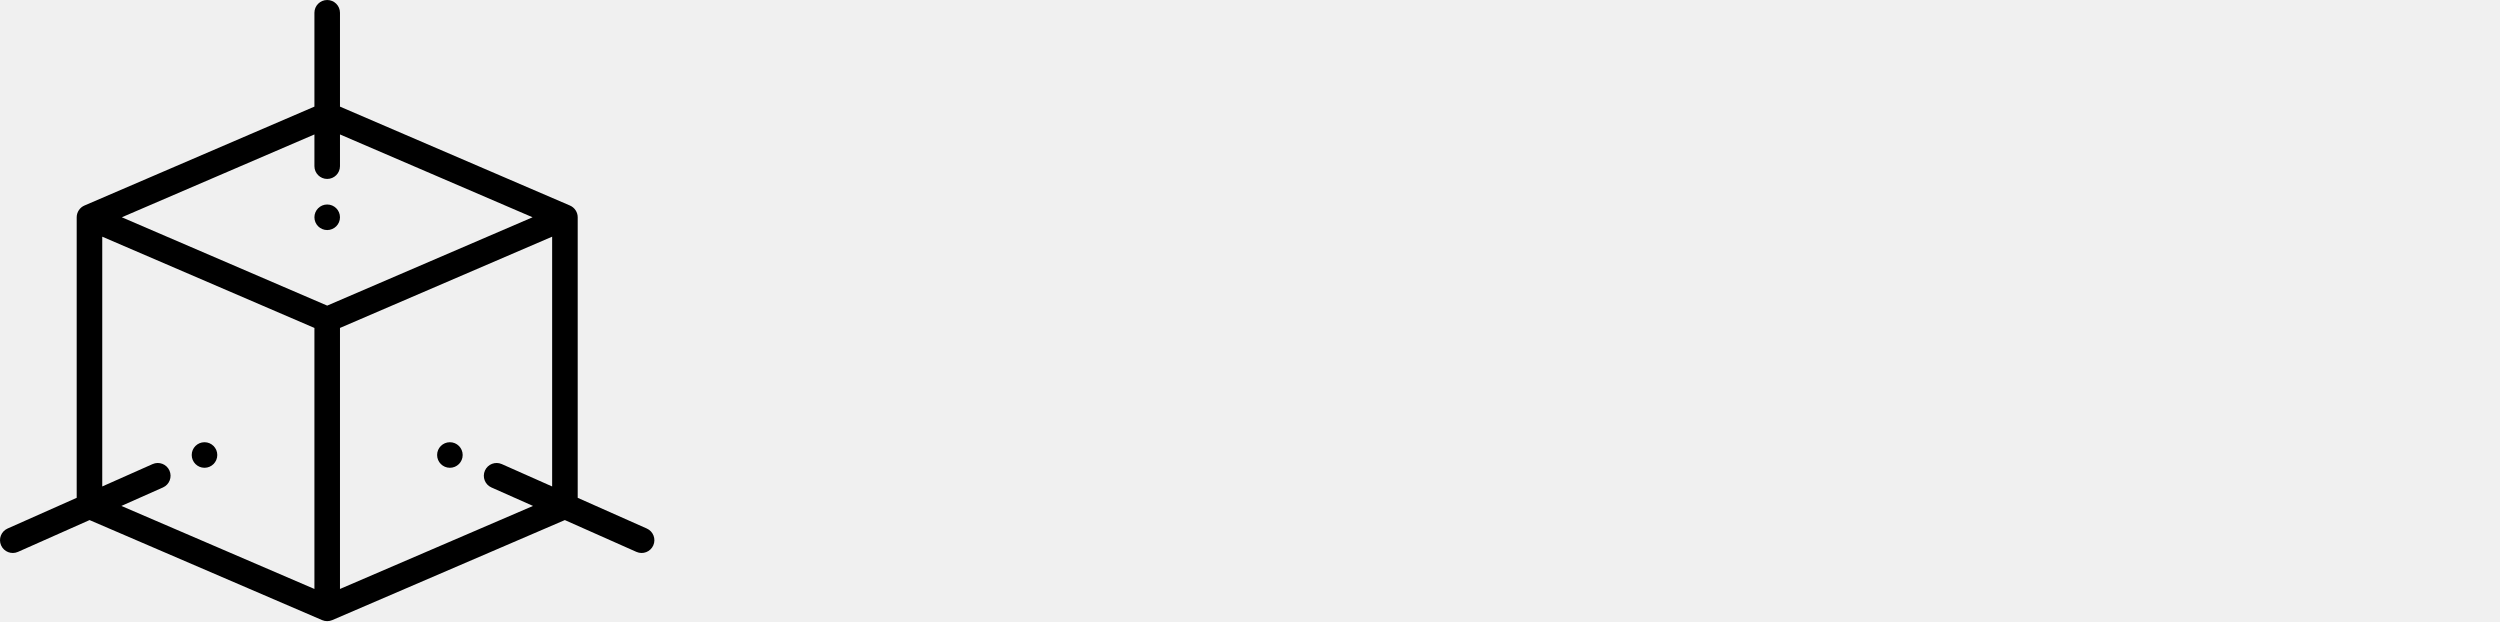
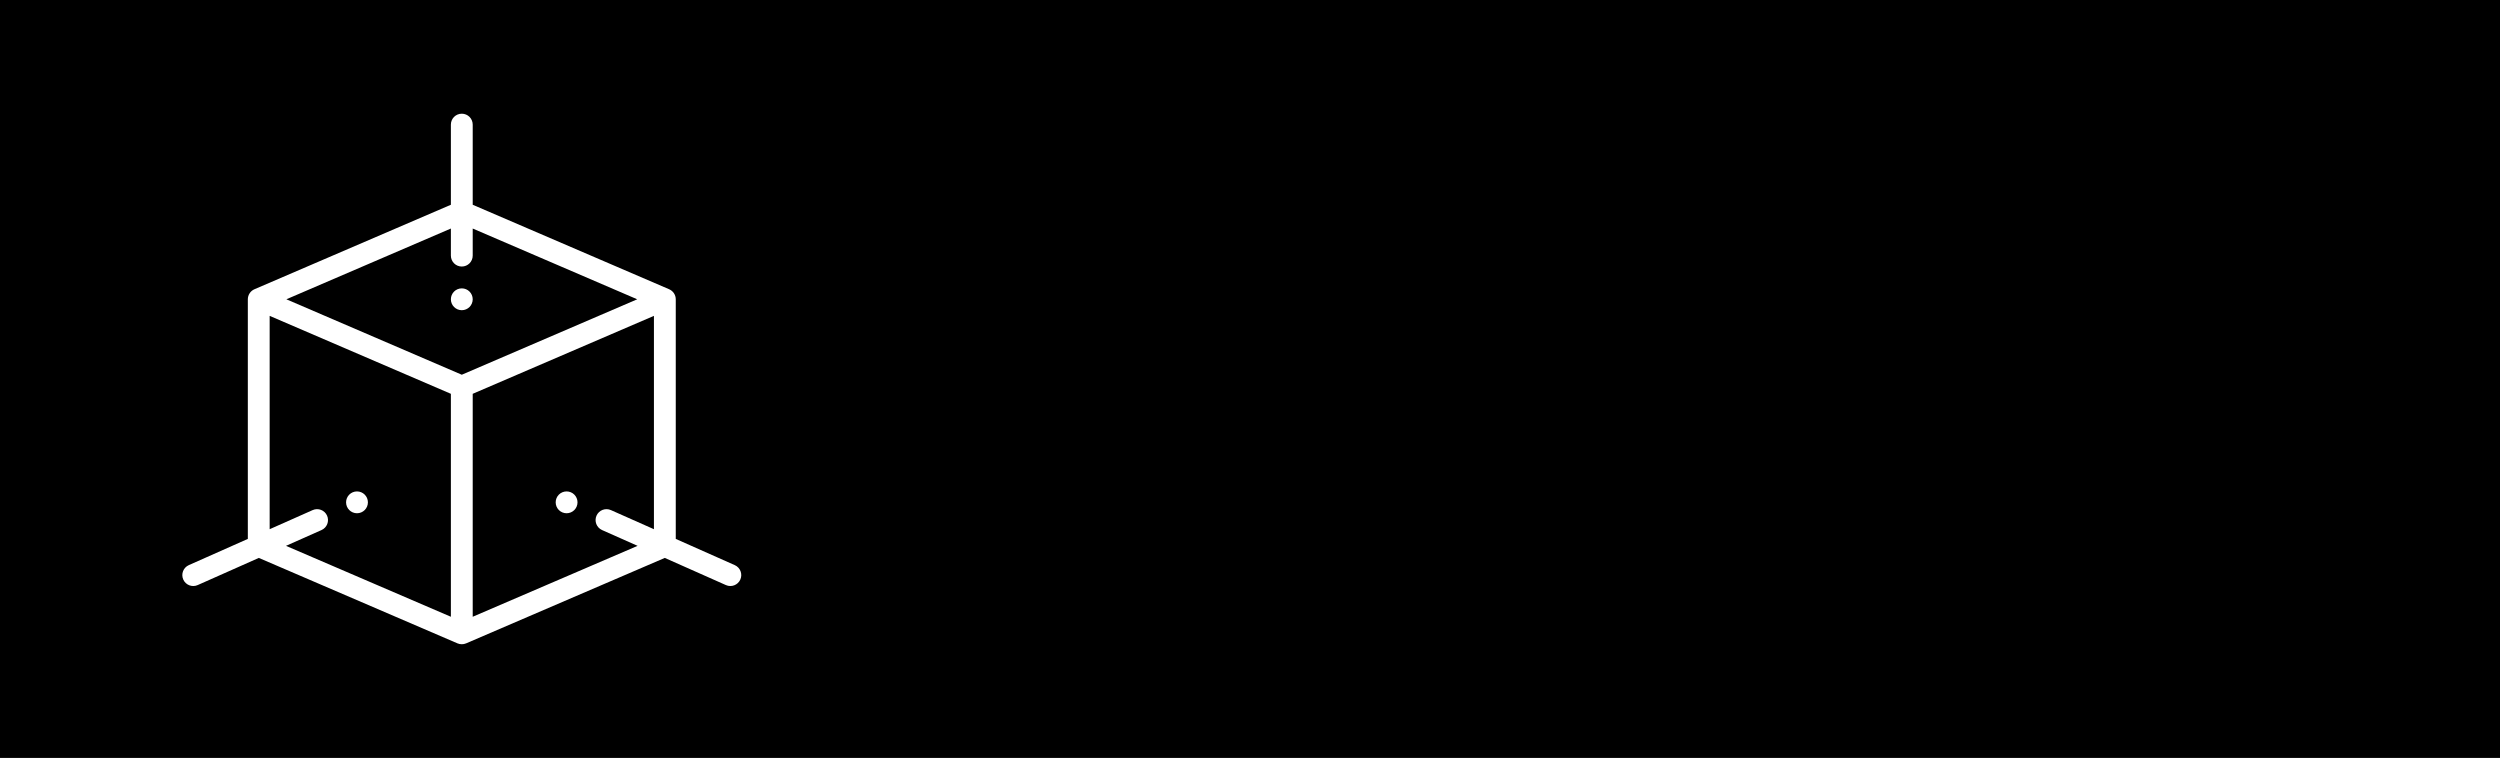
- <svg xmlns="http://www.w3.org/2000/svg" width="143.821mm" height="35.733mm" viewBox="0 0 143.821 35.733" version="1.1" id="svg8">
+ <svg xmlns="http://www.w3.org/2000/svg" width="168.38mm" height="51.048mm" viewBox="0 0 168.38 51.048" version="1.1" id="svg8">
  <defs id="defs2" />
-   <g id="layer1" transform="translate(-9.040866,-112.1982)">
+   <g id="layer1" transform="translate(91.18521,-46.10149)">
    <flowRoot xml:space="preserve" id="flowRoot21" style="font-style:normal;font-weight:normal;font-size:40px;line-height:1.25;font-family:sans-serif;letter-spacing:0px;word-spacing:0px;fill:#000000;fill-opacity:1;stroke:none" transform="matrix(0.5789065,0,0,0.5789065,81.30164,68.39884)">
      <flowRegion id="flowRegion23" style="fill:#000000">
        <rect id="rect25" width="630.335" height="122.228" x="-50.508" y="83.073" style="fill:#000000" />
      </flowRegion>
      <flowPara id="flowPara27" style="font-style:normal;font-variant:normal;font-weight:normal;font-stretch:normal;font-size:40px;font-family:'Gotham Book';-inkscape-font-specification:'Gotham Book, Normal';font-variant-ligatures:normal;font-variant-caps:normal;font-variant-numeric:normal;font-feature-settings:normal;text-align:start;writing-mode:lr-tb;text-anchor:start;fill:#000000">Bl<flowSpan style="font-style:normal;font-variant:normal;font-weight:normal;font-stretch:normal;font-size:40px;font-family:'Gotham Pro';-inkscape-font-specification:'Gotham Pro, Normal';font-variant-ligatures:normal;font-variant-caps:normal;font-variant-numeric:normal;font-feature-settings:normal;text-align:start;writing-mode:lr-tb;text-anchor:start;fill:#000000" id="flowSpan29">AI</flowSpan>nder</flowPara>
    </flowRoot>
-     <g id="g95" transform="matrix(0.29909,0,0,0.29909,73.13065,21.37064)">
+     <g id="g95" transform="matrix(0.29909,0,0,0.29909,108.9448,14.42163)">
      <path id="path87" d="M 107.96,89 V 75.15 A 16.764,16.764 0 0 0 91.21,58.4 h -0.344 a 7.756,7.756 0 0 0 -7.2,-4.9 H 71.75 v -2.1 h 5.45 a 7.758,7.758 0 0 0 7.339,-5.278 h 5.131 a 1.749,1.749 0 0 0 1.75,-1.75 V 31.78 a 1.749,1.749 0 0 0 -1.75,-1.75 h -5.133 a 7.758,7.758 0 0 0 -7.34,-5.281 H 68.75 V 18.61 a 7.75,7.75 0 1 0 -9.5,0 v 6.139 H 50.8 a 7.759,7.759 0 0 0 -7.34,5.281 h -5.13 a 1.75,1.75 0 0 0 -1.75,1.75 v 12.59 a 1.75,1.75 0 0 0 1.75,1.75 h 5.134 A 7.759,7.759 0 0 0 50.8,51.4 h 5.45 v 2.1 H 44.333 a 7.757,7.757 0 0 0 -7.2,4.9 H 36.79 A 16.764,16.764 0 0 0 20.04,75.15 V 89 a 8.774,8.774 0 0 0 -3.83,7.25 1.75,1.75 0 0 0 3.5,0 5.29,5.29 0 0 1 10.58,0 1.75,1.75 0 0 0 3.5,0 8.8,8.8 0 0 0 -4.25,-7.53 V 75.15 a 7.252,7.252 0 0 1 7.043,-7.24 v 21.028 a 7.753,7.753 0 0 0 4.337,6.947 v 16.532 h -1.107 a 1.75,1.75 0 0 0 -1.75,1.75 v 5.583 h -0.417 a 1.75,1.75 0 0 0 0,3.5 h 22.041 a 1.75,1.75 0 1 0 0,-3.5 H 59.27 v -5.583 a 1.75,1.75 0 0 0 -1.75,-1.75 h -1.1 V 96.688 h 15.16 v 15.729 h -1.1 a 1.75,1.75 0 0 0 -1.75,1.75 v 5.583 h -0.417 a 1.75,1.75 0 0 0 0,3.5 h 22.041 a 1.75,1.75 0 0 0 0,-3.5 h -0.417 v -5.583 a 1.75,1.75 0 0 0 -1.75,-1.75 H 87.08 V 95.885 a 7.752,7.752 0 0 0 4.337,-6.947 V 67.91 a 7.251,7.251 0 0 1 7.043,7.24 v 13.57 a 8.8,8.8 0 0 0 -4.25,7.53 1.75,1.75 0 0 0 3.5,0 5.286,5.286 0 0 1 1.99,-4.13 5.293,5.293 0 0 1 8.59,4.13 1.75,1.75 0 0 0 3.5,0 A 8.774,8.774 0 0 0 107.96,89 Z M 87.92,42.62 H 84.947 V 33.53 H 87.92 Z M 64,8.25 A 4.25,4.25 0 1 1 59.75,12.5 4.254,4.254 0 0 1 64,8.25 Z m -1.25,11.89 a 7.157,7.157 0 0 0 2.5,0 v 4.609 h -2.5 z M 40.08,33.53 h 2.973 v 9.09 H 40.08 Z m 6.473,10.118 V 32.5 a 4.255,4.255 0 0 1 4.25,-4.25 H 77.2 a 4.254,4.254 0 0 1 4.25,4.25 V 43.648 A 4.254,4.254 0 0 1 77.2,47.9 H 50.8 a 4.255,4.255 0 0 1 -4.247,-4.252 z m 13.2,7.75 h 8.5 v 2.1 h -8.5 z M 26.04,75.15 V 87.53 A 7.173,7.173 0 0 0 25,87.46 8.806,8.806 0 0 0 23.54,87.58 V 75.15 A 13.255,13.255 0 0 1 36.583,61.91 v 2.5 A 10.755,10.755 0 0 0 26.04,75.15 Z m 15.523,44.6 v -3.833 h 1.078 0.029 c 0,0 0.019,0 0.029,0 h 11.942 0.029 c 0,0 0.019,0 0.029,0 h 1.071 v 3.833 z m 11.357,-7.333 h -8.5 V 96.688 h 8.5 z m 19.309,7.333 v -3.833 h 1.071 0.029 c 0,0 0.019,0 0.029,0 H 85.3 85.329 c 0,0 0.019,0 0.029,0 h 1.078 v 3.833 z m 2.851,-7.333 V 96.688 h 8.5 v 15.729 z M 87.917,88.938 a 4.255,4.255 0 0 1 -4.25,4.25 H 44.333 a 4.255,4.255 0 0 1 -4.25,-4.25 V 61.252 A 4.255,4.255 0 0 1 44.333,57 h 39.334 a 4.254,4.254 0 0 1 4.25,4.25 z M 103,87.46 a 7.173,7.173 0 0 0 -1.04,0.07 V 75.15 A 10.754,10.754 0 0 0 91.417,64.41 v -2.5 A 13.255,13.255 0 0 1 104.46,75.15 V 87.58 A 8.806,8.806 0 0 0 103,87.46 Z" />
      <path id="path89" d="M 80.667,67.375 H 47.333 a 1.75,1.75 0 0 0 -1.75,1.75 v 16.813 a 1.751,1.751 0 0 0 1.75,1.75 h 33.334 a 1.75,1.75 0 0 0 1.75,-1.75 V 69.125 a 1.749,1.749 0 0 0 -1.75,-1.75 z m -1.75,16.813 H 49.083 V 70.875 h 29.834 z" />
      <path id="path91" d="m 55.918,33.324 a 4.75,4.75 0 1 0 4.75,4.75 4.756,4.756 0 0 0 -4.75,-4.75 z m 0,6 a 1.25,1.25 0 1 1 1.25,-1.25 1.251,1.251 0 0 1 -1.25,1.25 z" />
      <path id="path93" d="m 72.082,33.324 a 4.75,4.75 0 1 0 4.75,4.75 4.756,4.756 0 0 0 -4.75,-4.75 z m 0,6 a 1.25,1.25 0 1 1 1.25,-1.25 1.251,1.251 0 0 1 -1.25,1.25 z" />
    </g>
    <g id="g202" transform="matrix(0.07352776,0,0,0.07352776,9.040903,112.1614)">
      <path id="path182" d="m 352,346.496 c -5.523,0 -10,4.48 -10,10 0,5.52 4.477,10 10,10 5.52,0 10,-4.48 10,-10 0,-5.52 -4.48,-10 -10,-10 z m 0,0" />
      <path id="path184" d="m 266,170.5 c 0,-5.523 -4.48,-10 -10,-10 -5.52,0 -10,4.477 -10,10 0,5.52 4.48,10 10,10 5.52,0 10,-4.48 10,-10 z m 0,0" />
      <path id="path186" d="m 160,366.496 c 5.52,0 10,-4.48 10,-10 0,-5.52 -4.48,-10 -10,-10 -5.52,0 -10,4.48 -10,10 0,5.52 4.48,10 10,10 z m 0,0" />
      <path id="path188" d="m 506.059,414.016 -54.062,-24.02 V 170.5 c 0,-3.961 -2.371,-7.629 -6.141,-9.23 L 266,83.914 V 10.5 c 0,-5.523 -4.48,-10 -10,-10 -5.523,0 -10,4.477 -10,10 V 83.914 L 66.145,161.27 c -3.574,1.484 -6.141,5.105 -6.141,9.23 v 219.496 l -54.062,24.02 c -5.047,2.246 -7.32,8.152 -5.078,13.199 2.227,5.016 8.117,7.336 13.199,5.078 l 56.004,-24.883 181.984,78.27 c 2.406,1.035 5.348,1.098 7.902,0 l 181.98,-78.27 56.004,24.883 c 5.102,2.266 10.98,-0.082 13.199,-5.078 2.242,-5.047 -0.031,-10.953 -5.078,-13.199 z M 246,105.688 V 130.5 c 0,5.52 4.477,10 10,10 5.52,0 10,-4.48 10,-10 V 105.688 L 416.688,170.5 256,239.613 95.312,170.5 Z M 132.59,368.684 c -2.246,-5.047 -8.156,-7.316 -13.199,-5.078 L 80,381.109 V 185.684 l 166,71.398 V 461.309 L 94.965,396.348 127.512,381.887 c 5.047,-2.246 7.32,-8.156 5.078,-13.203 z M 266,461.309 V 257.082 l 165.996,-71.398 v 195.426 l -39.387,-17.5 c -5.051,-2.242 -10.957,0.027 -13.199,5.078 -2.242,5.047 0.031,10.953 5.078,13.199 l 32.547,14.461 z m 0,0" />
    </g>
+     <rect style="fill:#000000;stroke-width:0.343" id="rect242" width="168.38" height="51.048" x="-91.185" y="46.101" />
+     <g id="g296" transform="translate(-9.888973,-123.3449)" style="fill:#ffffff">
+       <flowRoot transform="matrix(0.5789065,0,0,0.5789065,3.244189,133.3048)" style="font-style:normal;font-weight:normal;font-size:40px;line-height:1.25;font-family:sans-serif;letter-spacing:0px;word-spacing:0px;fill:#ffffff;fill-opacity:1;stroke:none" id="flowRoot21-1" xml:space="preserve">
+         <flowRegion style="fill:#ffffff" id="flowRegion23-3">
+           <rect style="fill:#ffffff" y="83.073" x="-50.508" height="122.228" width="630.335" id="rect25-4" />
+         </flowRegion>
+         <flowPara style="font-style:normal;font-variant:normal;font-weight:normal;font-stretch:normal;font-size:40px;font-family:'Gotham Book';-inkscape-font-specification:'Gotham Book, Normal';font-variant-ligatures:normal;font-variant-caps:normal;font-variant-numeric:normal;font-feature-settings:normal;text-align:start;writing-mode:lr-tb;text-anchor:start;fill:#ffffff" id="flowPara27-8">Bl<flowSpan id="flowSpan29-5" style="font-style:normal;font-variant:normal;font-weight:normal;font-stretch:normal;font-size:40px;font-family:'Gotham Pro';-inkscape-font-specification:'Gotham Pro, Normal';font-variant-ligatures:normal;font-variant-caps:normal;font-variant-numeric:normal;font-feature-settings:normal;text-align:start;writing-mode:lr-tb;text-anchor:start;fill:#ffffff">AI</flowSpan>nder</flowPara>
+       </flowRoot>
+       <g transform="matrix(0.07352776,0,0,0.07352776,-69.01654,177.0674)" id="g202-8" style="fill:#ffffff">
+         <path d="m 352,346.496 c -5.523,0 -10,4.48 -10,10 0,5.52 4.477,10 10,10 5.52,0 10,-4.48 10,-10 0,-5.52 -4.48,-10 -10,-10 z m 0,0" id="path182-2" style="fill:#ffffff" />
+         <path d="m 266,170.5 c 0,-5.523 -4.48,-10 -10,-10 -5.52,0 -10,4.477 -10,10 0,5.52 4.48,10 10,10 5.52,0 10,-4.48 10,-10 z m 0,0" id="path184-2" style="fill:#ffffff" />
+         <path d="m 160,366.496 c 5.52,0 10,-4.48 10,-10 0,-5.52 -4.48,-10 -10,-10 -5.52,0 -10,4.48 -10,10 0,5.52 4.48,10 10,10 z m 0,0" id="path186-0" style="fill:#ffffff" />
+         <path d="m 506.059,414.016 -54.062,-24.02 V 170.5 c 0,-3.961 -2.371,-7.629 -6.141,-9.23 L 266,83.914 V 10.5 c 0,-5.523 -4.48,-10 -10,-10 -5.523,0 -10,4.477 -10,10 V 83.914 L 66.145,161.27 c -3.574,1.484 -6.141,5.105 -6.141,9.23 v 219.496 l -54.062,24.02 c -5.047,2.246 -7.32,8.152 -5.078,13.199 2.227,5.016 8.117,7.336 13.199,5.078 l 56.004,-24.883 181.984,78.27 c 2.406,1.035 5.348,1.098 7.902,0 l 181.98,-78.27 56.004,24.883 c 5.102,2.266 10.98,-0.082 13.199,-5.078 2.242,-5.047 -0.031,-10.953 -5.078,-13.199 z M 246,105.688 V 130.5 c 0,5.52 4.477,10 10,10 5.52,0 10,-4.48 10,-10 V 105.688 L 416.688,170.5 256,239.613 95.312,170.5 Z M 132.59,368.684 c -2.246,-5.047 -8.156,-7.316 -13.199,-5.078 L 80,381.109 V 185.684 l 166,71.398 V 461.309 L 94.965,396.348 127.512,381.887 c 5.047,-2.246 7.32,-8.156 5.078,-13.203 z M 266,461.309 V 257.082 l 165.996,-71.398 v 195.426 l -39.387,-17.5 c -5.051,-2.242 -10.957,0.027 -13.199,5.078 -2.242,5.047 0.031,10.953 5.078,13.199 l 32.547,14.461 z m 0,0" id="path188-6" style="fill:#ffffff" />
+       </g>
+     </g>
  </g>
</svg>
